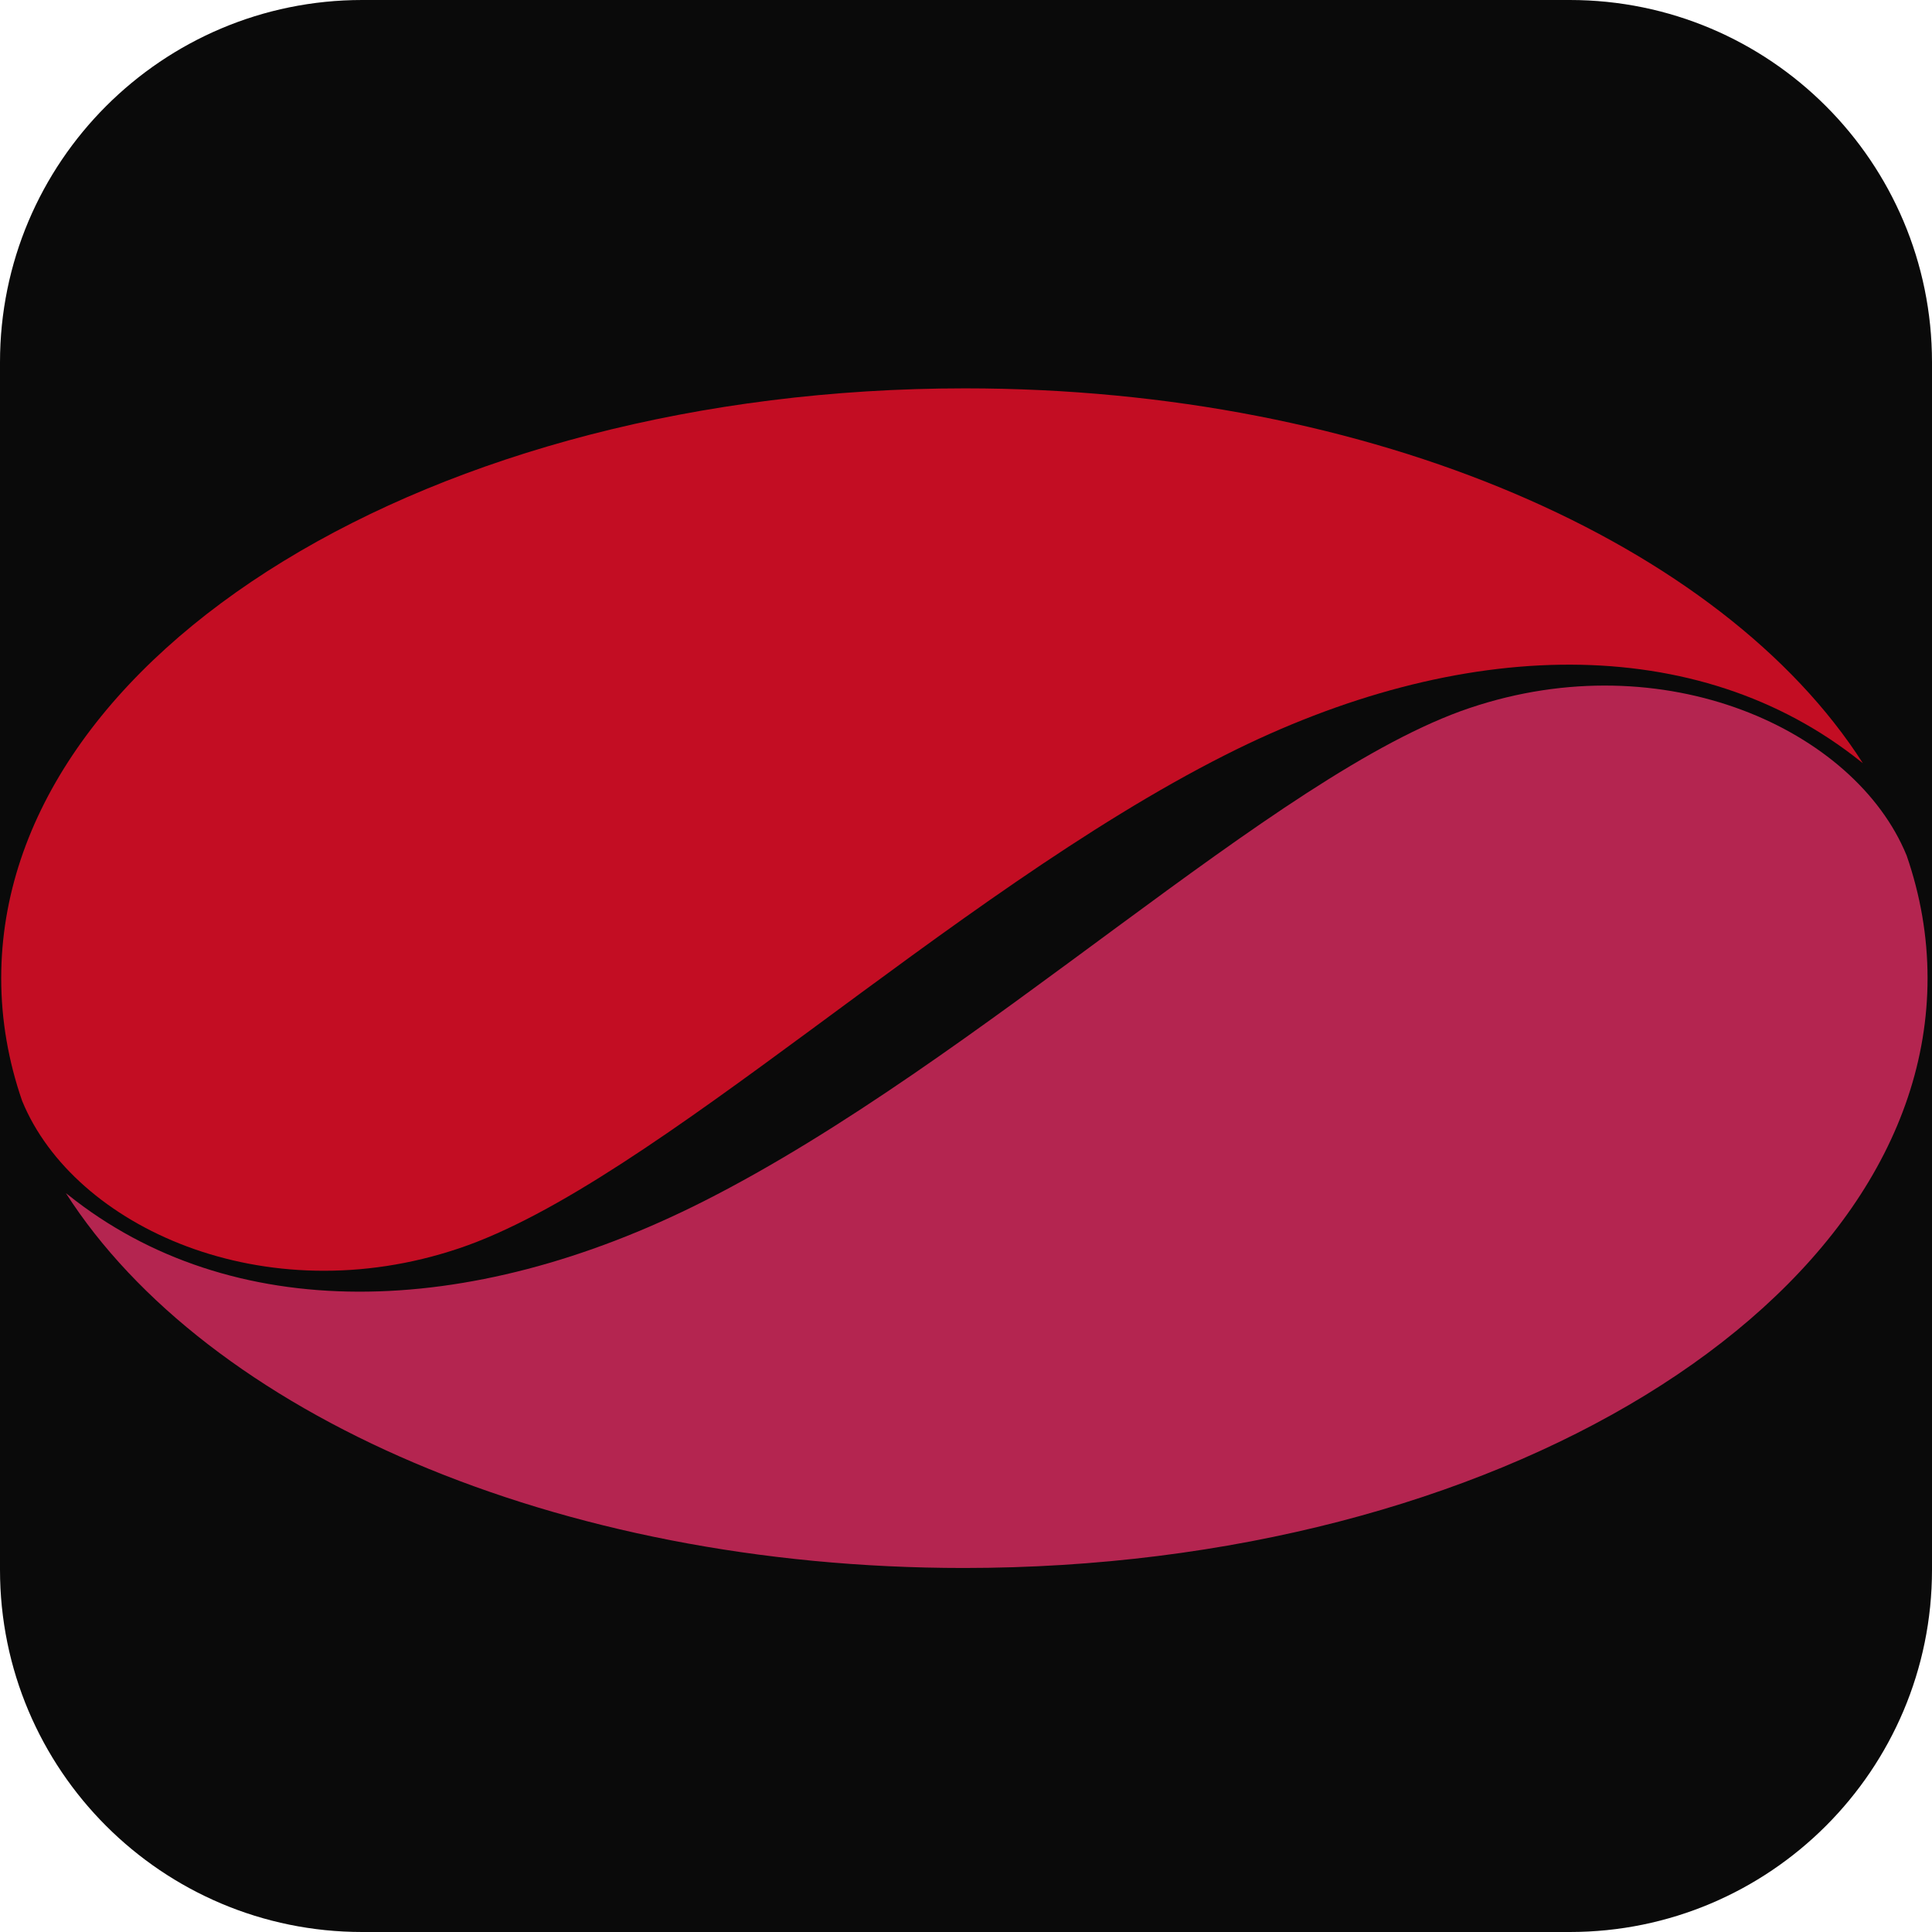
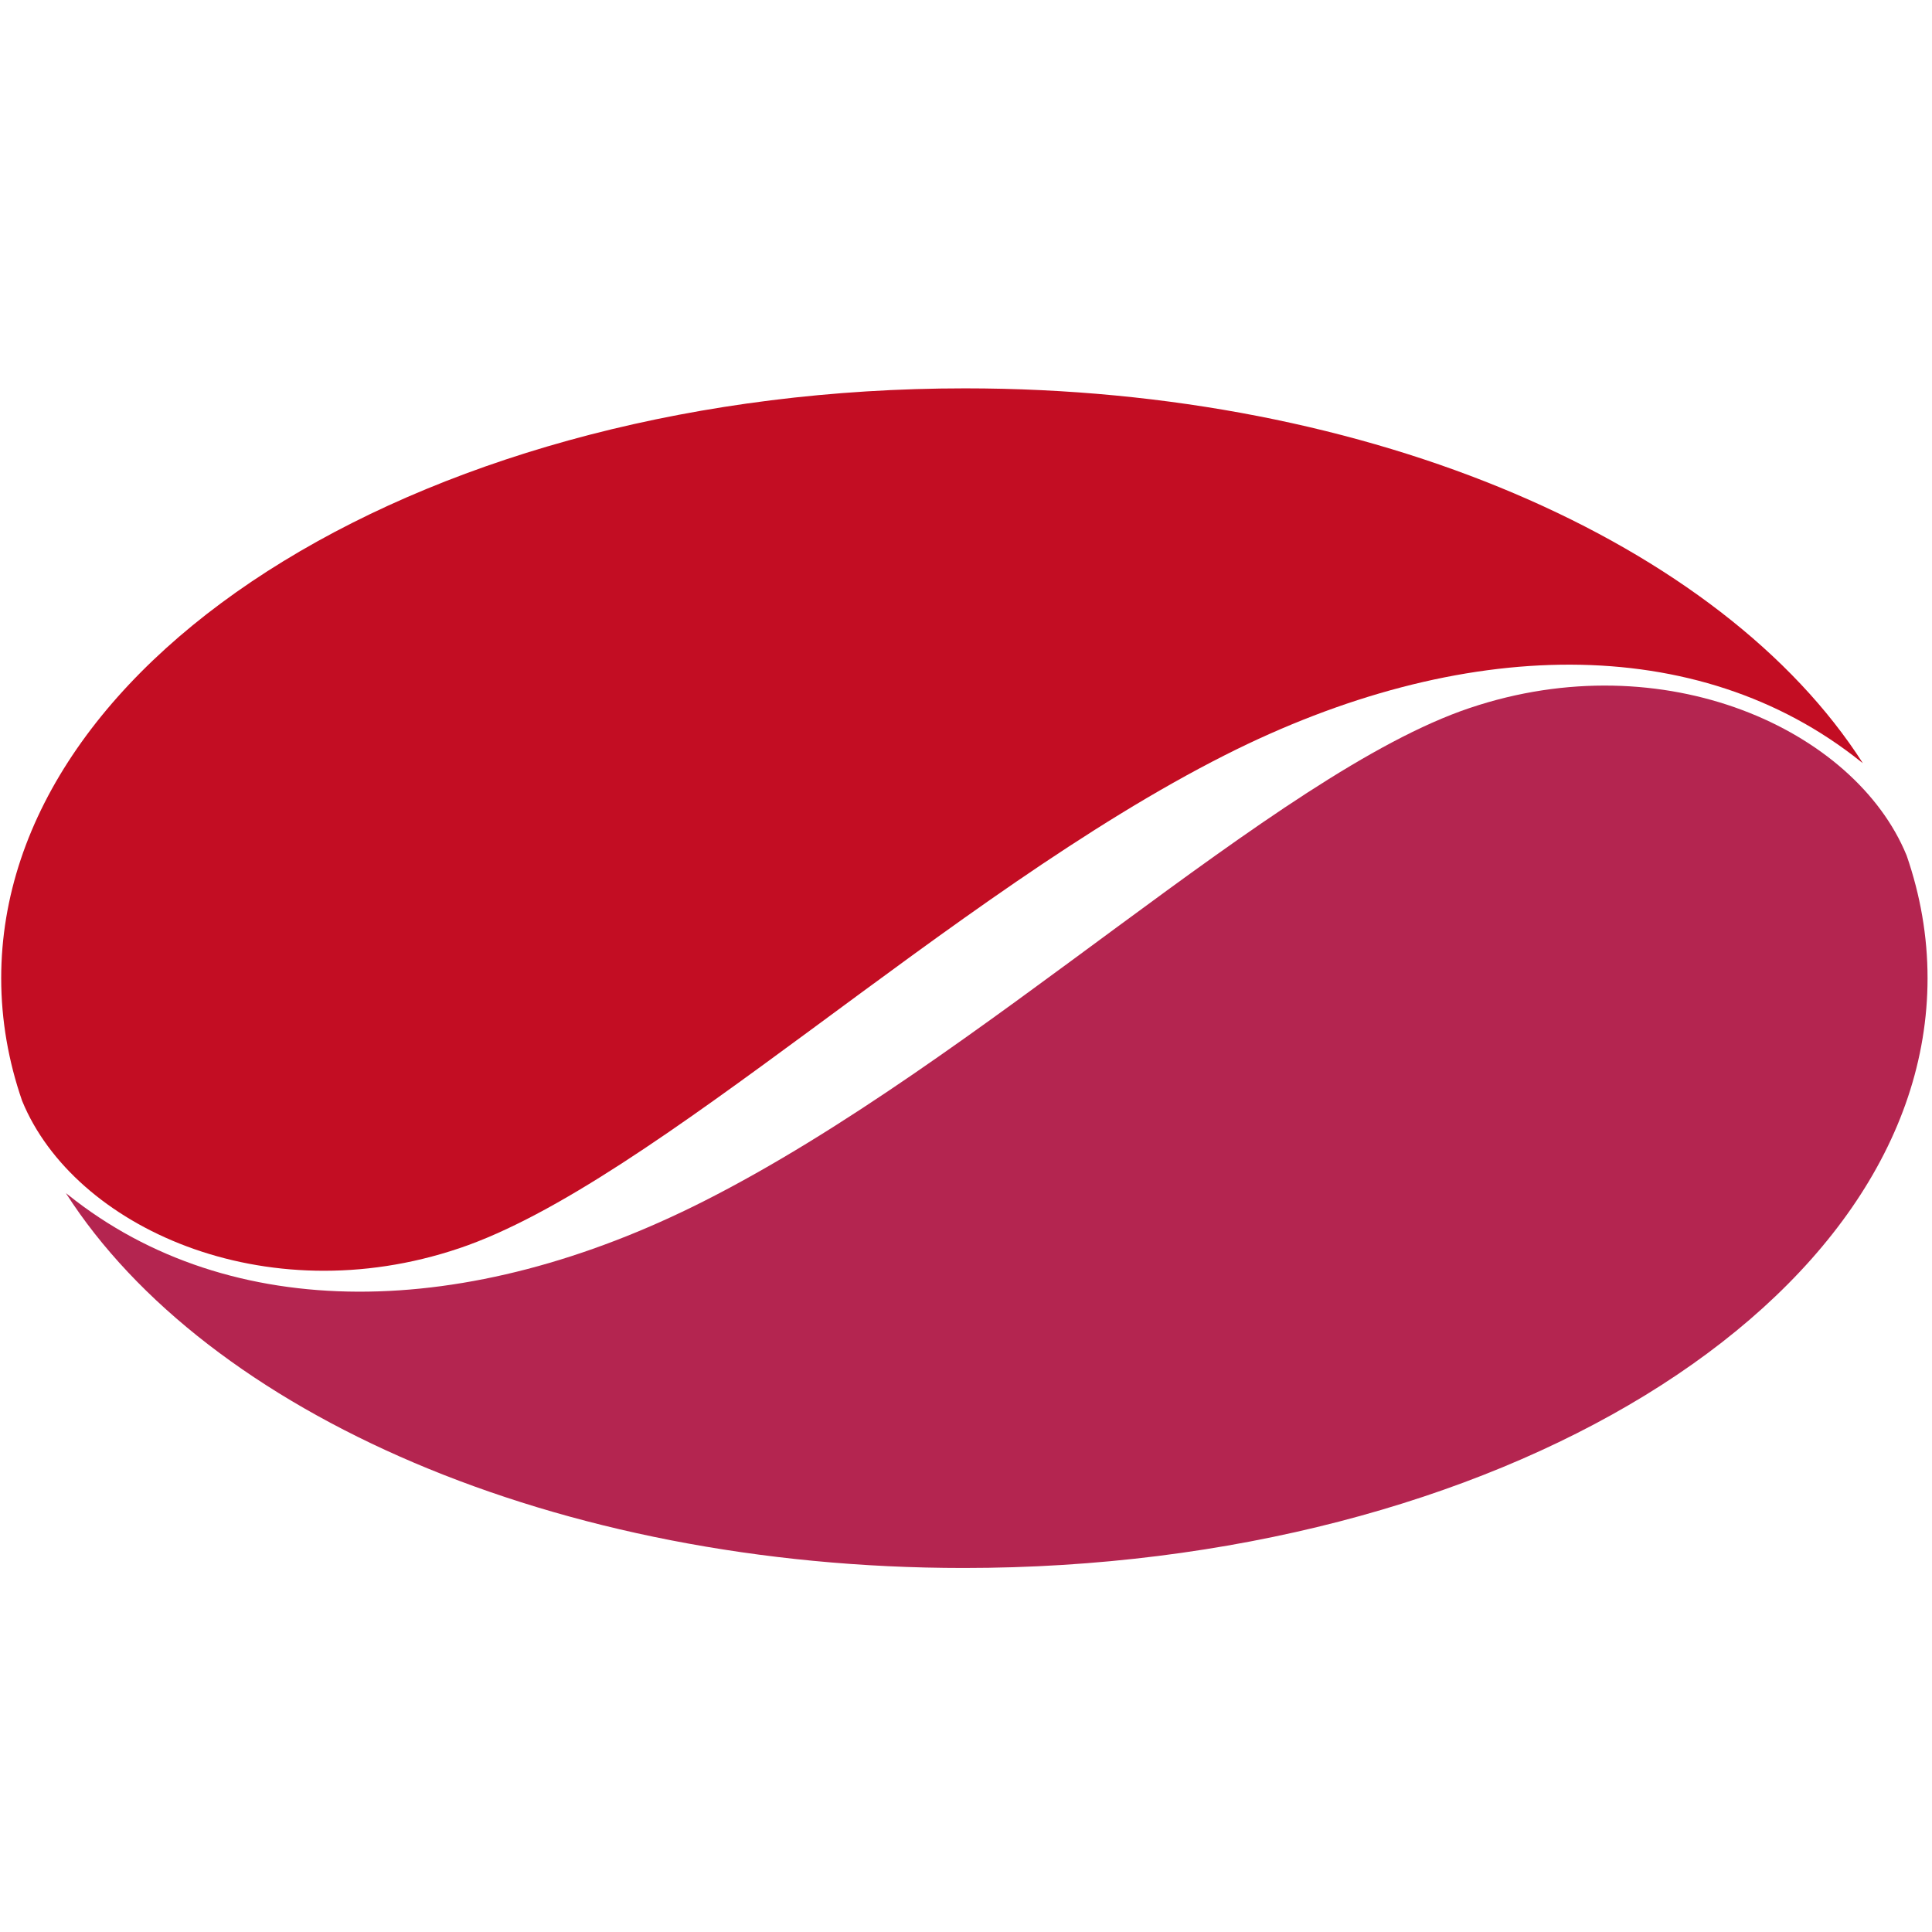
<svg xmlns="http://www.w3.org/2000/svg" width="512" height="512" viewBox="0 0 512 512">
-   <rect width="512" height="512" rx="96" fill="#0a0a0a" />
  <g transform="translate(0, 102.6) scale(0.6352)">
    <path d="M191.51,359.3C272.76,331.97 395.41,211.96 511.14,153.48C609.85,103.58 708.47,101.94 776.28,156.18C776.58,156.42 776.89,156.64 777.19,156.87C718.6,65.33 572.99,0.5 402.63,0.5C180.54,0.5 0.5,110.68 0.5,246.59C0.5,264.12 3.52,281.22 9.21,297.71C9.24,297.78 9.26,297.83 9.29,297.9C30.85,350.3 110.25,386.66 191.5,359.3L191.51,359.3Z" style="fill:rgb(195,13,35);fill-rule:nonzero;" />
    <g transform="matrix(-1,0,-0,-1,804.69,493.1508)">
      <path d="M191.51,359.3C272.76,331.97 395.41,211.96 511.14,153.48C609.85,103.58 708.47,101.94 776.28,156.18C776.58,156.42 776.89,156.64 777.19,156.87C718.6,65.33 572.99,0.5 402.63,0.5C180.54,0.5 0.5,110.68 0.5,246.59C0.5,264.12 3.52,281.22 9.21,297.71C9.24,297.78 9.26,297.83 9.29,297.9C30.85,350.3 110.25,386.66 191.5,359.3L191.51,359.3Z" style="fill:rgb(180,37,80);fill-rule:nonzero;" />
    </g>
  </g>
</svg>
